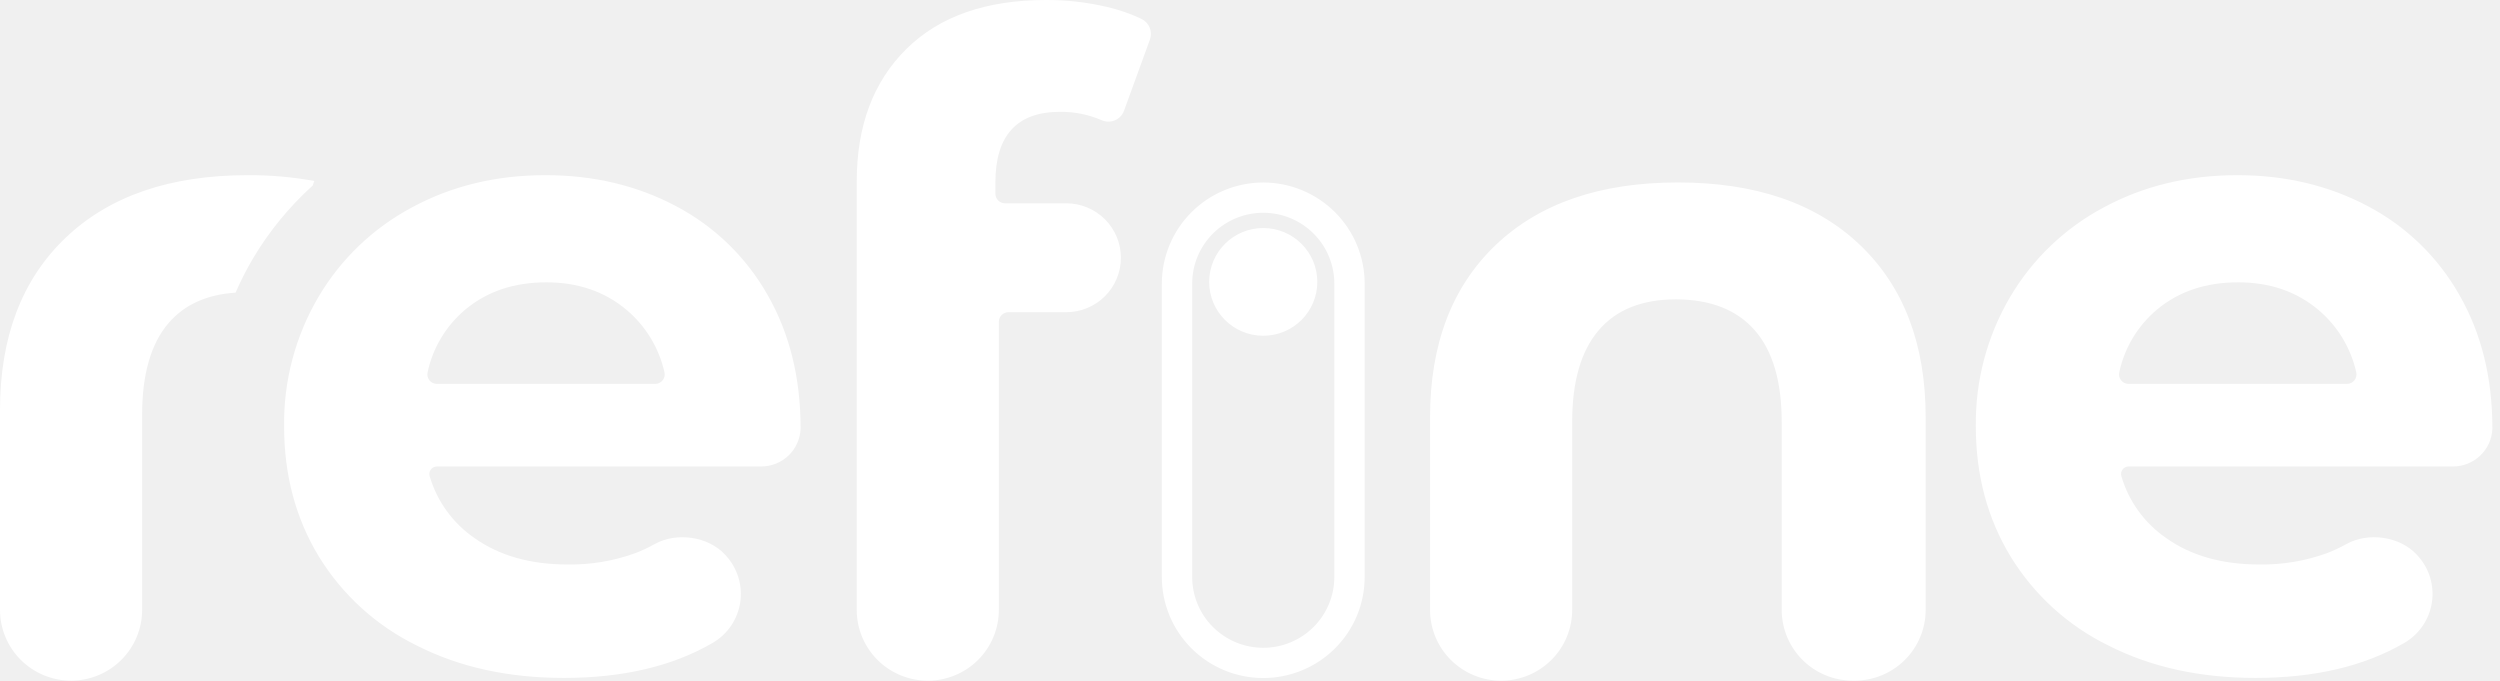
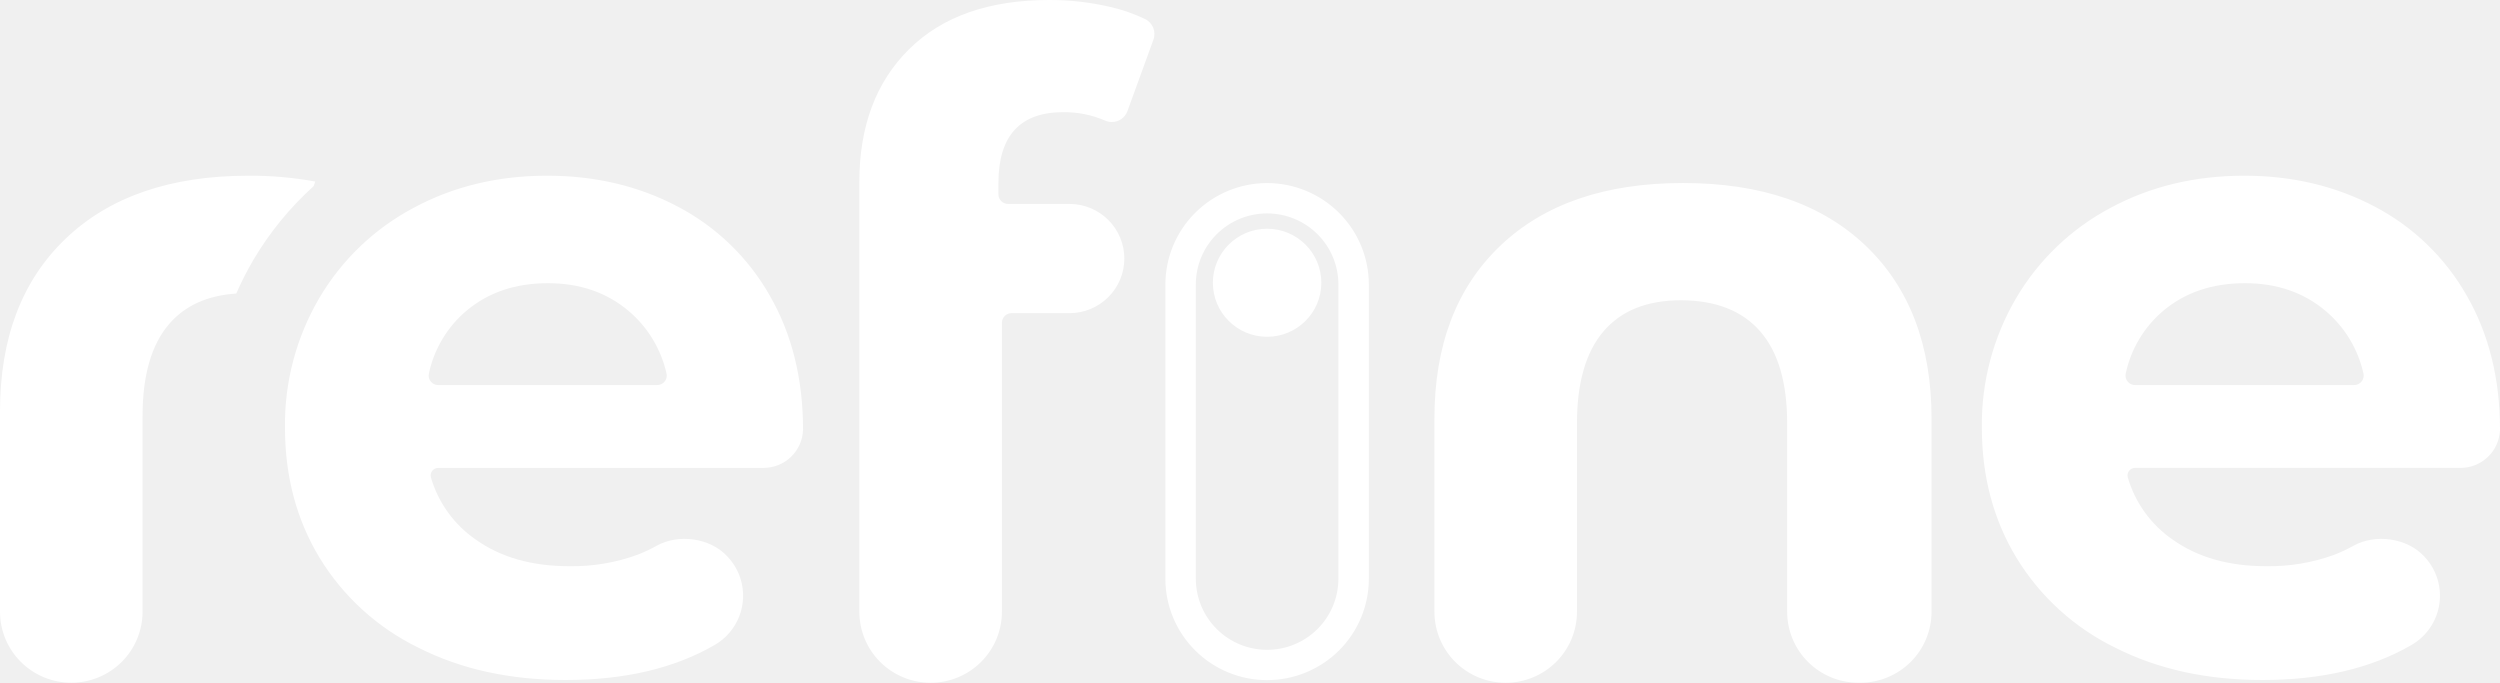
- <svg xmlns="http://www.w3.org/2000/svg" width="202" height="55" viewBox="0 0 202 55" fill="none">
+ <svg xmlns="http://www.w3.org/2000/svg" width="238" height="65" fill="none">
  <g clip-path="url(#clip0)">
-     <path fill-rule="evenodd" clip-rule="evenodd" d="M81.189 16.427H86.153C87.324 16.427 88.448 16.891 89.276 17.716C90.104 18.541 90.569 19.66 90.569 20.827C90.569 21.994 90.104 23.113 89.276 23.938C88.448 24.763 87.324 25.226 86.153 25.226H81.482C81.277 25.226 81.08 25.308 80.934 25.452C80.789 25.597 80.707 25.793 80.707 25.998V49.279C80.707 50.03 80.559 50.774 80.27 51.468C79.982 52.162 79.559 52.793 79.026 53.324C78.493 53.855 77.859 54.276 77.163 54.564C76.466 54.851 75.72 54.999 74.966 54.999C73.443 54.999 71.982 54.397 70.905 53.324C69.828 52.251 69.224 50.796 69.224 49.279V14.666C69.224 10.17 70.56 6.601 73.234 3.959C75.908 1.318 79.674 -0.002 84.534 8.48092e-05C86.182 -0.005 87.826 0.182 89.431 0.557C90.396 0.778 91.334 1.103 92.228 1.527C92.53 1.671 92.768 1.922 92.895 2.231C93.021 2.54 93.028 2.885 92.913 3.199L90.818 8.955C90.755 9.127 90.656 9.284 90.529 9.417C90.402 9.549 90.248 9.654 90.079 9.725C89.909 9.796 89.726 9.831 89.542 9.828C89.358 9.826 89.176 9.786 89.009 9.71C87.95 9.253 86.806 9.023 85.652 9.036C82.168 9.036 80.426 10.942 80.428 14.756V15.67C80.432 15.869 80.514 16.059 80.655 16.201C80.797 16.342 80.988 16.423 81.189 16.427ZM150.294 19.799C153.827 23.174 155.594 27.818 155.594 33.73V49.277C155.594 50.794 154.989 52.249 153.912 53.322C152.835 54.395 151.375 54.997 149.852 54.997H149.704C148.181 54.997 146.72 54.395 145.644 53.322C144.567 52.249 143.962 50.794 143.962 49.277V34.101C143.962 30.824 143.238 28.356 141.791 26.695C140.344 25.035 138.222 24.199 135.423 24.188C132.676 24.188 130.591 25.023 129.166 26.695C127.742 28.367 127.03 30.835 127.032 34.101V49.28C127.032 50.797 126.427 52.252 125.35 53.325C124.274 54.397 122.813 55 121.29 55C119.767 55 118.307 54.397 117.23 53.325C116.153 52.252 115.548 50.797 115.548 49.28V33.733C115.548 27.817 117.315 23.174 120.848 19.802C124.382 16.431 129.289 14.744 135.571 14.742C141.853 14.741 146.761 16.426 150.294 19.799ZM171.989 37.691H198.191C199.014 37.694 199.807 37.379 200.403 36.812C200.998 36.246 201.35 35.471 201.385 34.652V34.613C201.385 30.506 200.489 26.901 198.697 23.797C196.97 20.755 194.402 18.273 191.299 16.645C188.157 14.984 184.648 14.154 180.772 14.154C176.8 14.154 173.207 15.02 169.992 16.753C166.839 18.429 164.214 20.942 162.407 24.014C160.55 27.182 159.595 30.794 159.647 34.462C159.647 38.376 160.579 41.872 162.444 44.949C164.346 48.065 167.104 50.572 170.392 52.174C173.82 53.909 177.771 54.776 182.246 54.776C187.008 54.776 191.009 53.837 194.25 51.959C194.847 51.615 195.359 51.142 195.748 50.574C196.137 50.007 196.393 49.36 196.497 48.68C196.601 48.001 196.551 47.307 196.35 46.65C196.149 45.992 195.802 45.389 195.335 44.883L195.274 44.816C193.897 43.331 191.352 42.977 189.582 43.963C189.081 44.243 188.56 44.487 188.024 44.693C186.268 45.331 184.409 45.642 182.539 45.61C179.545 45.61 177.045 44.901 175.041 43.484C173.284 42.281 171.999 40.509 171.405 38.469C171.378 38.378 171.373 38.283 171.39 38.19C171.407 38.097 171.446 38.01 171.502 37.935C171.559 37.859 171.632 37.798 171.717 37.756C171.802 37.714 171.895 37.691 171.989 37.691ZM171.237 30.082C171.66 28.098 172.736 26.311 174.294 25.006C176.06 23.538 178.247 22.808 180.856 22.813C183.406 22.813 185.566 23.556 187.333 25.042C188.874 26.345 189.945 28.114 190.385 30.079C190.411 30.192 190.411 30.308 190.386 30.42C190.36 30.533 190.31 30.638 190.238 30.728C190.166 30.818 190.075 30.891 189.971 30.942C189.867 30.992 189.753 31.018 189.638 31.018H171.987C171.871 31.018 171.757 30.992 171.653 30.942C171.549 30.893 171.458 30.82 171.386 30.73C171.314 30.64 171.263 30.535 171.237 30.423C171.212 30.311 171.211 30.195 171.237 30.082ZM102.071 17.191C103.593 17.191 105.054 17.794 106.131 18.867C107.208 19.939 107.813 21.394 107.813 22.912V46.622C107.813 48.139 107.208 49.594 106.131 50.666C105.054 51.739 103.593 52.342 102.071 52.342C100.548 52.342 99.087 51.739 98.01 50.666C96.933 49.594 96.329 48.139 96.329 46.622V22.912C96.329 22.16 96.477 21.416 96.766 20.723C97.054 20.029 97.477 19.398 98.01 18.867C98.543 18.336 99.177 17.914 99.873 17.627C100.57 17.339 101.316 17.191 102.071 17.191ZM102.071 14.745C99.897 14.748 97.814 15.61 96.278 17.14C94.742 18.671 93.878 20.747 93.876 22.912V46.622C93.876 48.787 94.739 50.863 96.276 52.394C97.813 53.925 99.897 54.785 102.071 54.785C104.244 54.785 106.328 53.925 107.865 52.394C109.402 50.863 110.265 48.787 110.265 46.622V22.912C110.263 20.747 109.399 18.671 107.863 17.14C106.327 15.61 104.243 14.748 102.071 14.745ZM25.27 14.989C23.365 16.709 21.732 18.705 20.426 20.91C19.907 21.794 19.442 22.707 19.033 23.646C16.698 23.8 14.893 24.62 13.618 26.106C12.195 27.767 11.484 30.235 11.484 33.512V49.276C11.484 50.793 10.879 52.248 9.802 53.321C8.725 54.394 7.265 54.996 5.742 54.996C4.219 54.996 2.759 54.394 1.682 53.321C0.605 52.248 0 50.793 0 49.276V33.144C0 27.23 1.767 22.587 5.3 19.213C8.834 15.84 13.741 14.154 20.023 14.154C21.824 14.143 23.622 14.3 25.393 14.624L25.27 14.989ZM35.302 37.691H61.503C62.325 37.692 63.116 37.376 63.71 36.81C64.303 36.243 64.654 35.47 64.689 34.652C64.689 34.645 64.69 34.639 64.69 34.633C64.69 34.626 64.689 34.619 64.689 34.613C64.687 30.506 63.791 26.901 62.001 23.797C60.273 20.756 57.706 18.274 54.603 16.645C51.461 14.984 47.952 14.154 44.076 14.154C40.1 14.152 36.505 15.019 33.291 16.756C30.142 18.433 27.521 20.945 25.717 24.014C23.859 27.182 22.905 30.794 22.956 34.462C22.956 38.376 23.889 41.872 25.753 44.949C27.657 48.064 30.416 50.571 33.705 52.174C37.132 53.909 41.083 54.776 45.558 54.776C50.316 54.776 54.318 53.837 57.562 51.959C58.16 51.615 58.672 51.142 59.061 50.575C59.45 50.007 59.705 49.359 59.809 48.68C59.913 48 59.862 47.306 59.661 46.649C59.459 45.992 59.112 45.388 58.645 44.883L58.586 44.816C57.21 43.331 54.665 42.977 52.894 43.963C52.393 44.243 51.873 44.487 51.336 44.693C49.58 45.331 47.721 45.642 45.852 45.61C42.857 45.61 40.357 44.901 38.35 43.484C36.595 42.279 35.31 40.508 34.715 38.469C34.688 38.378 34.684 38.283 34.701 38.19C34.719 38.097 34.757 38.01 34.814 37.935C34.871 37.859 34.945 37.798 35.029 37.756C35.114 37.714 35.207 37.692 35.302 37.691ZM34.55 30.082C34.972 28.098 36.048 26.311 37.606 25.006C39.372 23.538 41.554 22.808 44.151 22.813C46.704 22.813 48.864 23.556 50.632 25.042C52.174 26.345 53.247 28.114 53.689 30.08C53.715 30.192 53.715 30.308 53.69 30.421C53.664 30.533 53.614 30.638 53.542 30.728C53.47 30.818 53.379 30.891 53.275 30.942C53.171 30.992 53.057 31.018 52.942 31.018H35.296C35.181 31.018 35.067 30.992 34.964 30.942C34.86 30.892 34.769 30.819 34.697 30.729C34.626 30.639 34.575 30.534 34.55 30.422C34.524 30.311 34.524 30.194 34.55 30.082ZM102.07 27.129C104.483 27.129 106.439 25.181 106.439 22.777C106.439 20.374 104.483 18.425 102.07 18.425C99.657 18.425 97.701 20.374 97.701 22.777C97.701 25.181 99.657 27.129 102.07 27.129Z" fill="white" />
+     <path fill-rule="evenodd" clip-rule="evenodd" d="M95.95 19.414h5.867a5.23 5.23 0 013.691 1.523 5.189 5.189 0 011.529 3.676c0 1.38-.55 2.702-1.529 3.677a5.23 5.23 0 01-3.691 1.523h-5.52a.917.917 0 00-.915.912v27.514a6.739 6.739 0 01-1.988 4.78A6.79 6.79 0 0188.596 65a6.8 6.8 0 01-4.799-1.98 6.747 6.747 0 01-1.987-4.78V17.333c0-5.314 1.58-9.532 4.74-12.654C89.71 1.558 94.16-.002 99.902 0c1.949-.005 3.891.216 5.788.659 1.141.26 2.249.644 3.306 1.146a1.583 1.583 0 01.809 1.976l-2.475 6.802a1.58 1.58 0 01-1.509 1.033 1.59 1.59 0 01-.63-.14 9.737 9.737 0 00-3.966-.798c-4.119 0-6.177 2.254-6.175 6.76v1.08a.914.914 0 00.9.896zm81.67 3.985c4.176 3.989 6.264 9.477 6.264 16.464v18.374a6.746 6.746 0 01-1.988 4.78 6.797 6.797 0 01-4.798 1.98h-.175a6.8 6.8 0 01-4.799-1.98 6.749 6.749 0 01-1.987-4.78V40.3c0-3.872-.855-6.79-2.565-8.752-1.71-1.963-4.219-2.95-7.527-2.964-3.246 0-5.71.988-7.394 2.964-1.684 1.976-2.524 4.893-2.522 8.752V58.24a6.746 6.746 0 01-1.988 4.78 6.797 6.797 0 01-4.798 1.98c-1.8 0-3.526-.712-4.798-1.98a6.746 6.746 0 01-1.988-4.78V39.866c0-6.991 2.088-12.48 6.264-16.463 4.176-3.985 9.975-5.978 17.399-5.98 7.424-.002 13.224 1.99 17.4 5.976zm25.64 21.145h30.965a3.77 3.77 0 002.614-1.038A3.743 3.743 0 00238 40.952v-.046c0-4.854-1.059-9.114-3.176-12.783a21.586 21.586 0 00-8.743-8.452c-3.713-1.963-7.86-2.944-12.442-2.944-4.693 0-8.94 1.024-12.739 3.072a22.824 22.824 0 00-8.964 8.581 23.76 23.76 0 00-3.263 12.348c0 4.625 1.102 8.757 3.306 12.394a22.606 22.606 0 009.394 8.538c4.05 2.05 8.719 3.076 14.008 3.076 5.628 0 10.357-1.11 14.187-3.33a5.425 5.425 0 002.655-3.875 5.416 5.416 0 00-1.372-4.488l-.073-.08c-1.626-1.754-4.634-2.172-6.727-1.007-.592.332-1.207.62-1.841.863a18.065 18.065 0 01-6.482 1.083c-3.539 0-6.493-.837-8.862-2.512a10.87 10.87 0 01-4.297-5.927.718.718 0 01.691-.919zm-.889-8.992a10.75 10.75 0 013.613-6c2.087-1.734 4.672-2.598 7.754-2.591 3.015 0 5.567.878 7.656 2.634A10.916 10.916 0 01225 35.548a.898.898 0 01-.173.767.91.91 0 01-.71.343h-20.86a.91.91 0 01-.886-.703.912.912 0 010-.403zm-81.742-15.235c1.8 0 3.526.712 4.798 1.98a6.746 6.746 0 011.988 4.78V55.1a6.746 6.746 0 01-1.988 4.78 6.8 6.8 0 01-9.597 0 6.749 6.749 0 01-1.987-4.78V27.077a6.737 6.737 0 011.987-4.78 6.793 6.793 0 014.799-1.98zm0-2.89a9.719 9.719 0 00-6.846 2.83 9.646 9.646 0 00-2.839 6.82V55.1a9.626 9.626 0 002.837 6.822 9.702 9.702 0 006.848 2.825 9.704 9.704 0 006.848-2.825 9.63 9.63 0 002.837-6.822V27.077a9.643 9.643 0 00-2.84-6.82 9.715 9.715 0 00-6.845-2.83zm-90.764.288a30.06 30.06 0 00-5.725 6.997 30.341 30.341 0 00-1.647 3.233c-2.758.183-4.892 1.152-6.399 2.908-1.681 1.962-2.522 4.88-2.522 8.752v18.63a6.747 6.747 0 01-1.987 4.78 6.8 6.8 0 01-4.799 1.98 6.8 6.8 0 01-4.798-1.98A6.747 6.747 0 010 58.236V39.17c0-6.989 2.088-12.477 6.264-16.463 4.176-3.987 9.975-5.98 17.4-5.98a34.097 34.097 0 016.346.556l-.146.432zm11.855 26.83h30.966c.971 0 1.905-.373 2.607-1.043a3.744 3.744 0 001.157-2.596c-.002-4.854-1.06-9.114-3.176-12.783a21.603 21.603 0 00-8.743-8.452c-3.713-1.963-7.86-2.944-12.442-2.944-4.698-.002-8.946 1.023-12.745 3.076a22.835 22.835 0 00-8.951 8.577 23.75 23.75 0 00-3.263 12.348c0 4.625 1.102 8.757 3.306 12.394a22.637 22.637 0 009.397 8.538c4.05 2.05 8.72 3.076 14.008 3.076 5.624 0 10.353-1.11 14.187-3.33a5.409 5.409 0 002.48-6.276 5.415 5.415 0 00-1.2-2.087l-.07-.079c-1.626-1.755-4.634-2.173-6.727-1.008-.592.332-1.207.62-1.84.863a18.068 18.068 0 01-6.483 1.083c-3.539 0-6.494-.837-8.865-2.512a10.895 10.895 0 01-4.297-5.927.72.72 0 01.694-.919zm-.889-8.993a10.75 10.75 0 013.613-6c2.087-1.734 4.665-2.598 7.735-2.591 3.016 0 5.57.878 7.658 2.634a10.935 10.935 0 013.613 5.954.901.901 0 01-.488 1.018.912.912 0 01-.394.091H41.714a.911.911 0 01-.883-.704.903.903 0 010-.402zm79.797-3.49c2.852 0 5.163-2.303 5.163-5.143 0-2.841-2.311-5.144-5.163-5.144-2.851 0-5.163 2.303-5.163 5.144 0 2.84 2.312 5.143 5.163 5.143z" fill="#fff" />
  </g>
  <defs>
    <clipPath id="clip0">
-       <rect width="201.385" height="55" fill="white" />
+       <path fill="#fff" d="M0 0h238v65H0z" />
    </clipPath>
  </defs>
</svg>
